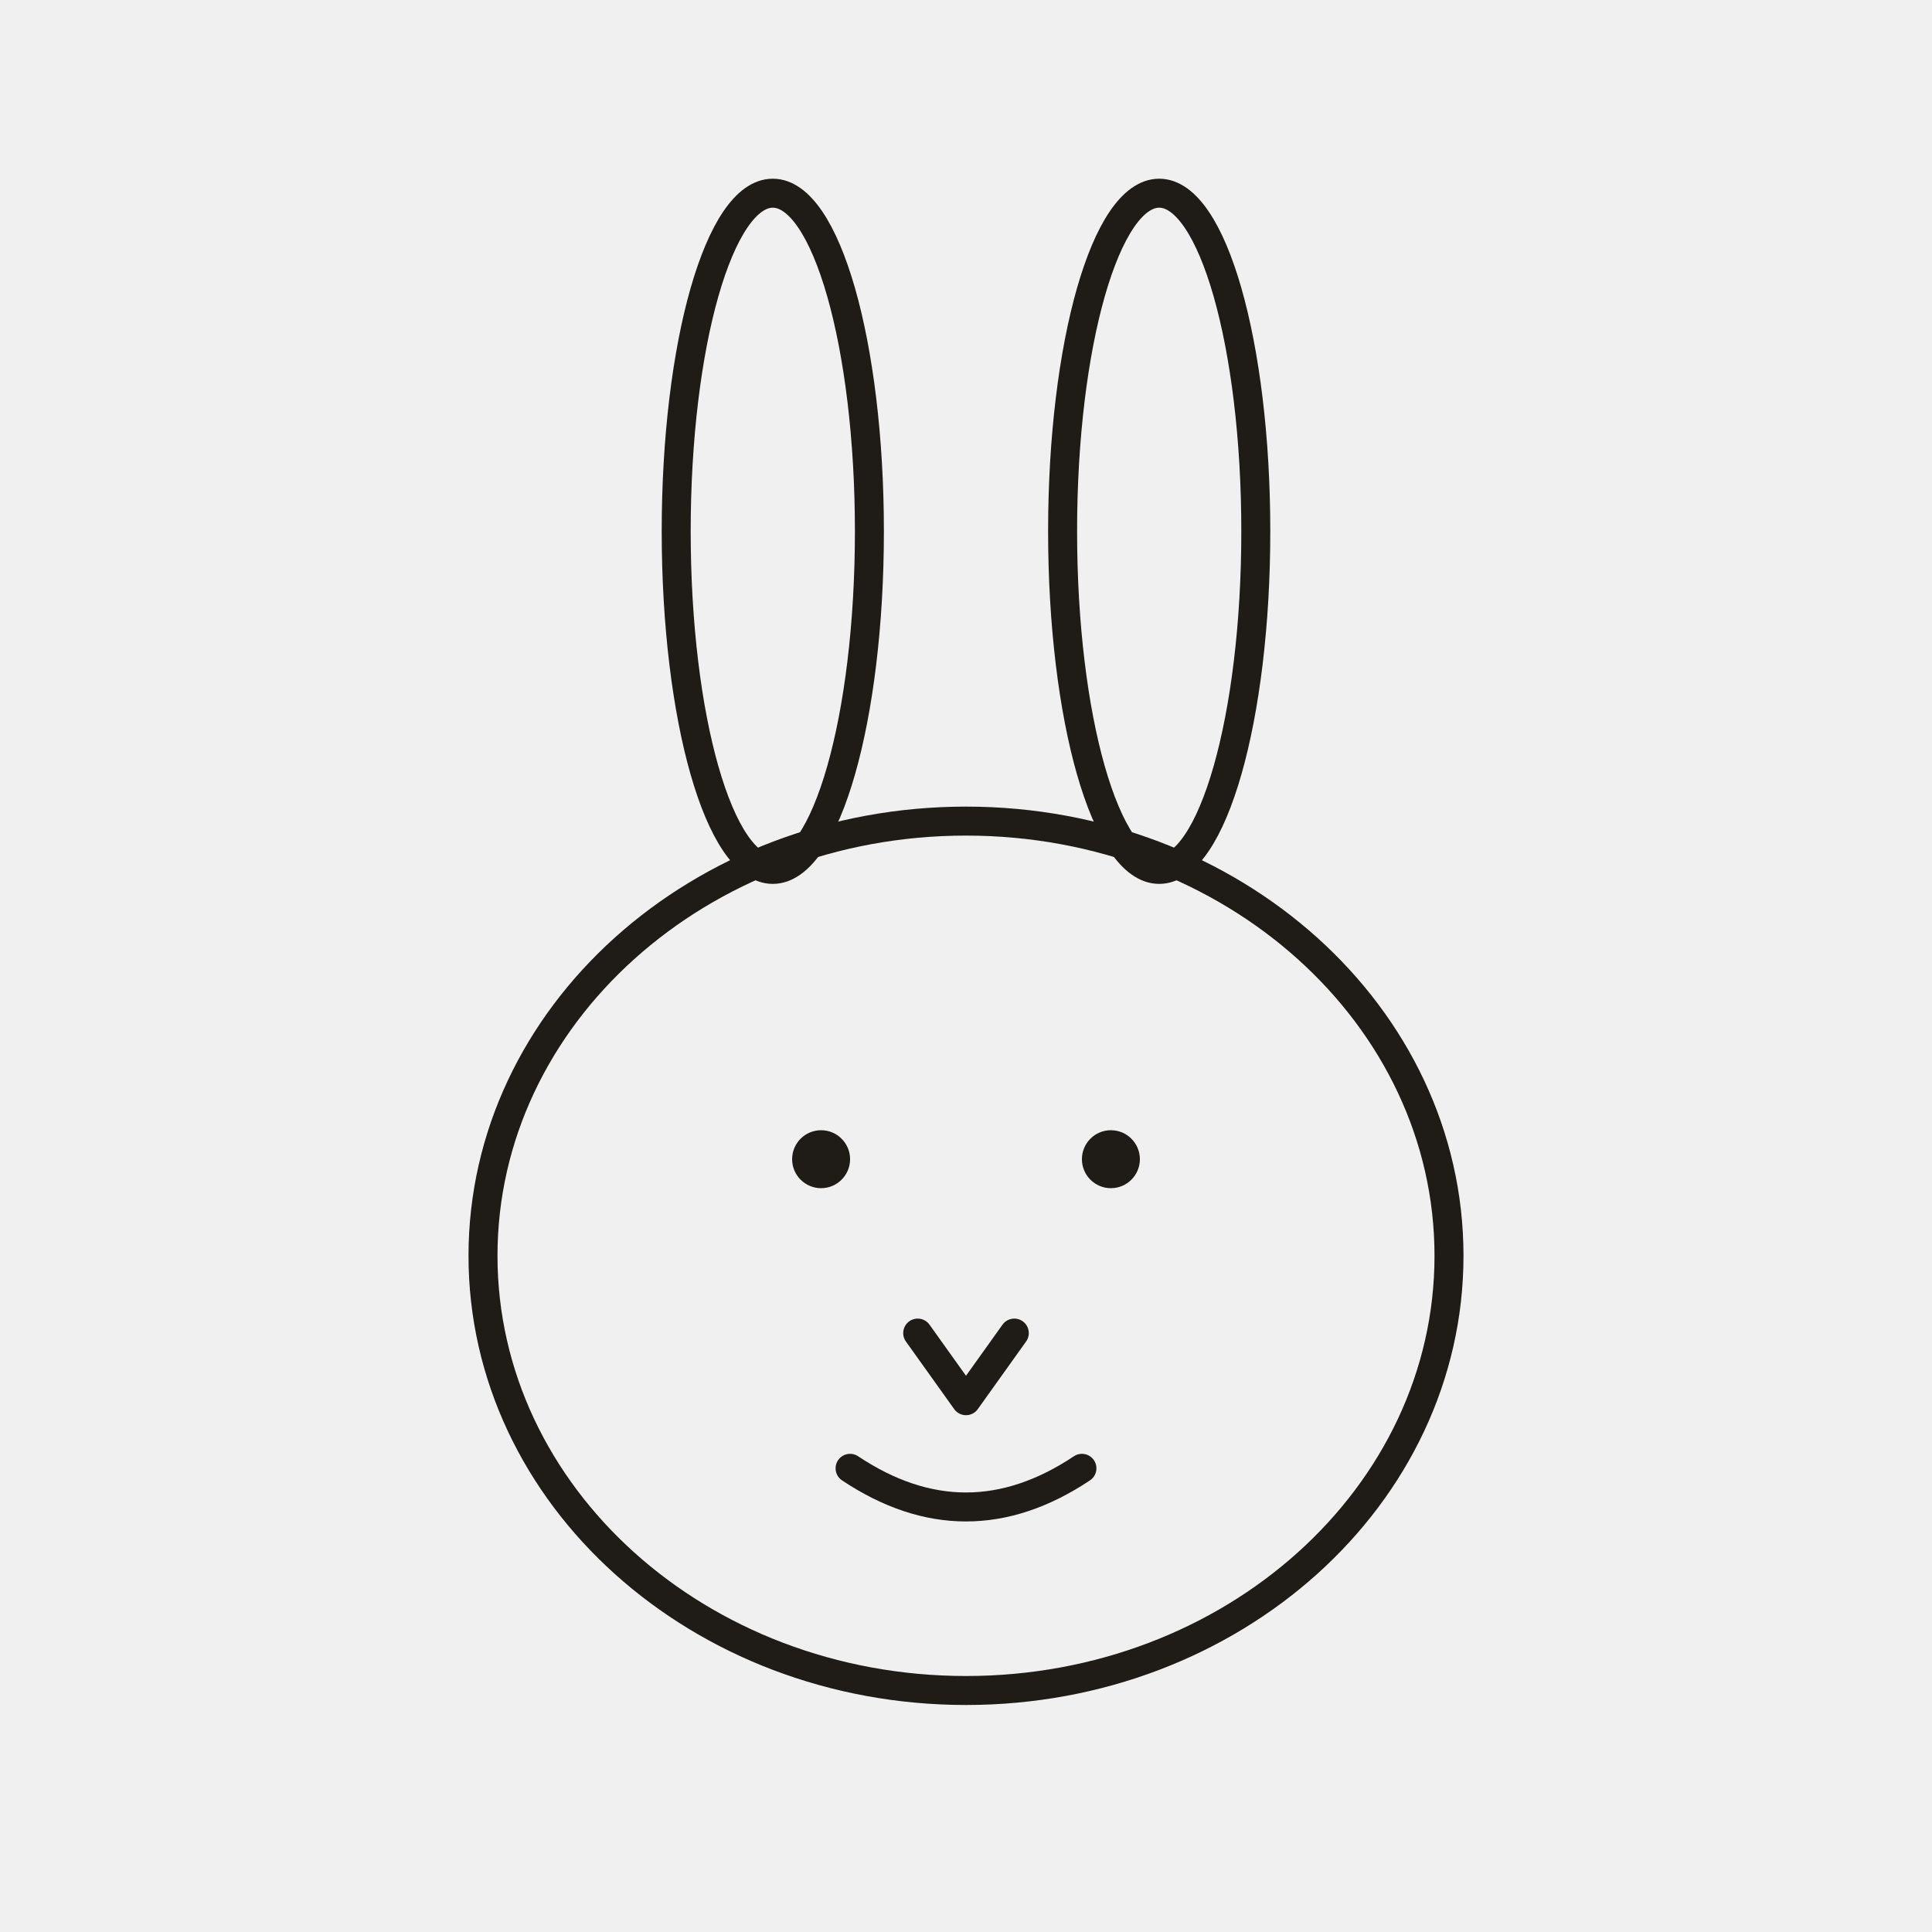
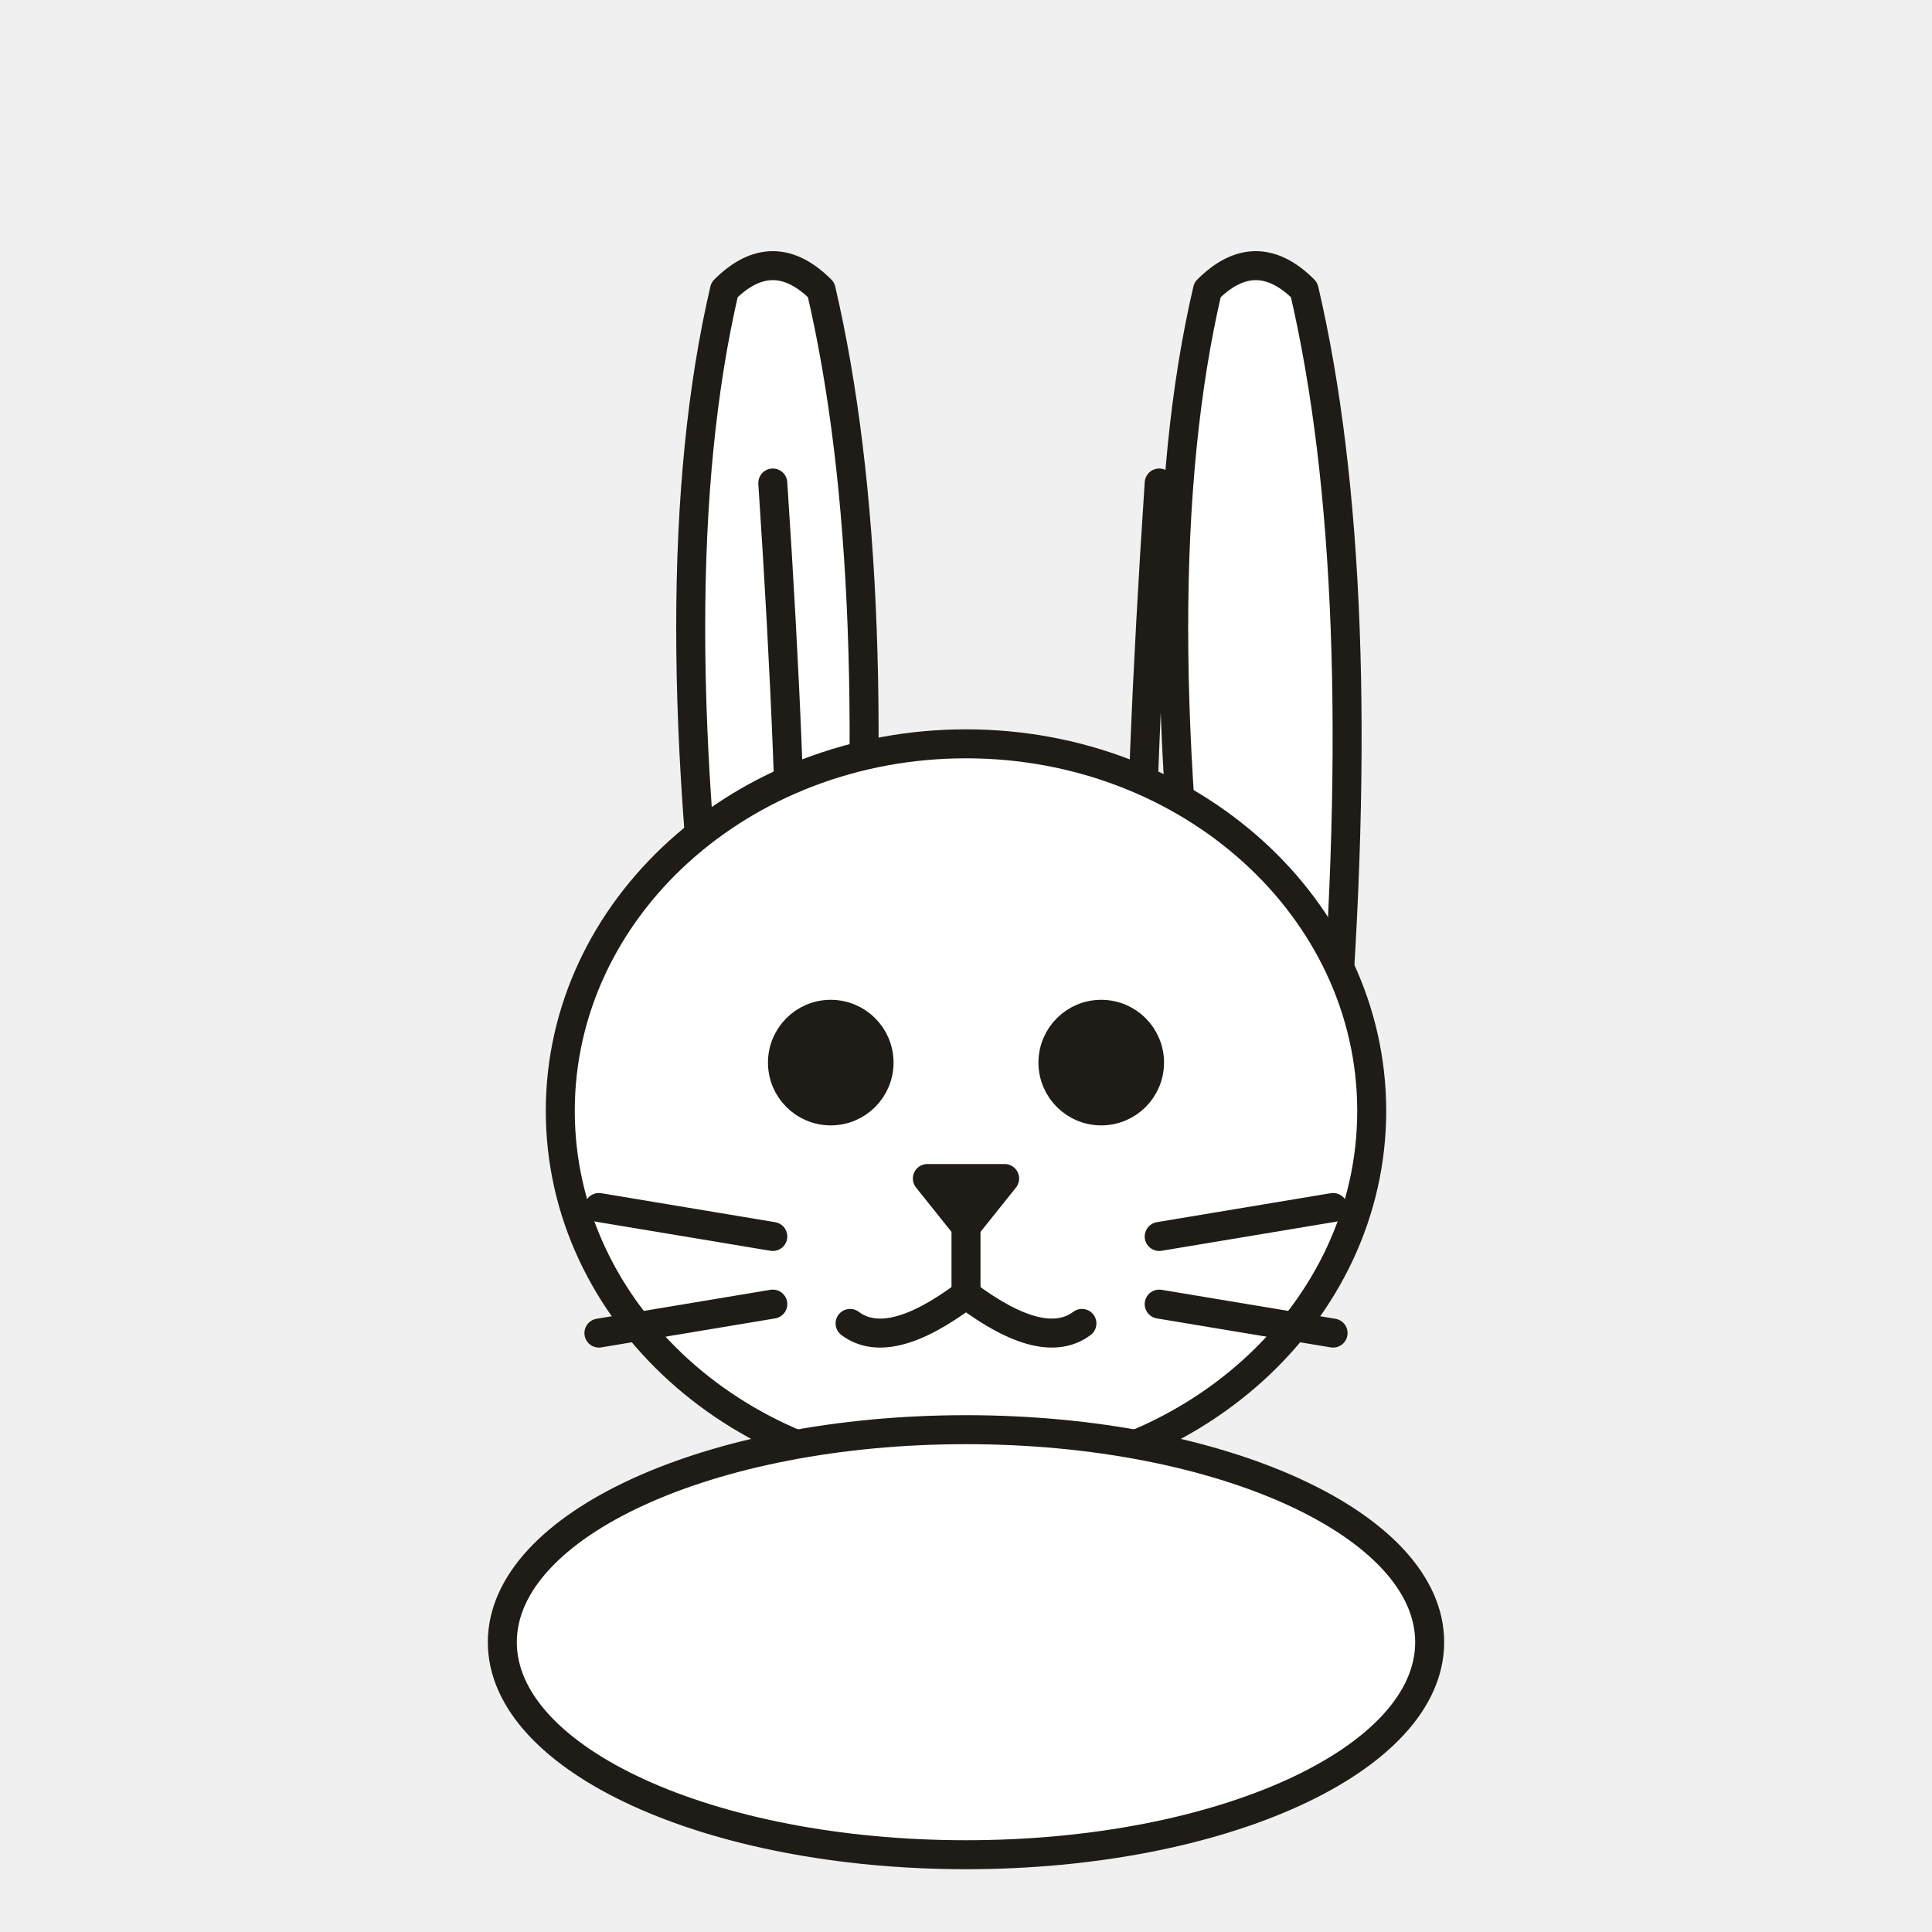
- <svg xmlns="http://www.w3.org/2000/svg" viewBox="0 0 200 200">
-   <ellipse cx="100" cy="130" rx="50" ry="45" stroke="#1f1b16" stroke-width="3" stroke-linecap="round" stroke-linejoin="round" fill="none" />
-   <ellipse cx="80" cy="55" rx="10" ry="35" stroke="#1f1b16" stroke-width="3" stroke-linecap="round" stroke-linejoin="round" fill="none" />
-   <ellipse cx="120" cy="55" rx="10" ry="35" stroke="#1f1b16" stroke-width="3" stroke-linecap="round" stroke-linejoin="round" fill="none" />
-   <circle cx="85" cy="120" r="3" fill="#1f1b16" />
-   <circle cx="115" cy="120" r="3" fill="#1f1b16" />
-   <path d="M95 138 L100 145 L105 138" stroke="#1f1b16" stroke-width="3" stroke-linecap="round" stroke-linejoin="round" fill="none" />
-   <path d="M88 152 Q100 160 112 152" stroke="#1f1b16" stroke-width="3" stroke-linecap="round" stroke-linejoin="round" fill="none" />
+ <svg xmlns="http://www.w3.org/2000/svg" viewBox="0 0 200 200" fill="none" stroke="#1f1b16" stroke-width="3" stroke-linecap="round" stroke-linejoin="round">
+   <path d="M75 30 Q68 60 75 110 Q82 115 88 110 Q92 60 85 30 Q80 25 75 30 Z" fill="white" />
+   <path d="M125 30 Q118 60 125 110 Q132 115 138 110 Q142 60 135 30 Q130 25 125 30 Z" fill="white" />
+   <path d="M80 50 Q82 80 82 100" />
+   <path d="M120 50 Q118 80 118 100" />
+   <ellipse cx="100" cy="115" rx="42" ry="38" fill="white" />
+   <ellipse cx="100" cy="170" rx="48" ry="22" fill="white" />
+   <circle cx="86" cy="110" r="5" fill="#1f1b16" />
+   <circle cx="114" cy="110" r="5" fill="#1f1b16" />
+   <circle cx="87" cy="108" r="1.5" fill="white" />
+   <circle cx="115" cy="108" r="1.5" fill="white" />
+   <path d="M96 122 L100 127 L104 122 Z" fill="#1f1b16" />
+   <path d="M100 127 L100 134" />
+   <path d="M100 134 Q92 140 88 137" />
+   <path d="M100 134 Q108 140 112 137" />
+   <line x1="80" y1="128" x2="62" y2="125" />
+   <line x1="80" y1="135" x2="62" y2="138" />
+   <line x1="120" y1="128" x2="138" y2="125" />
+   <line x1="120" y1="135" x2="138" y2="138" />
</svg>
